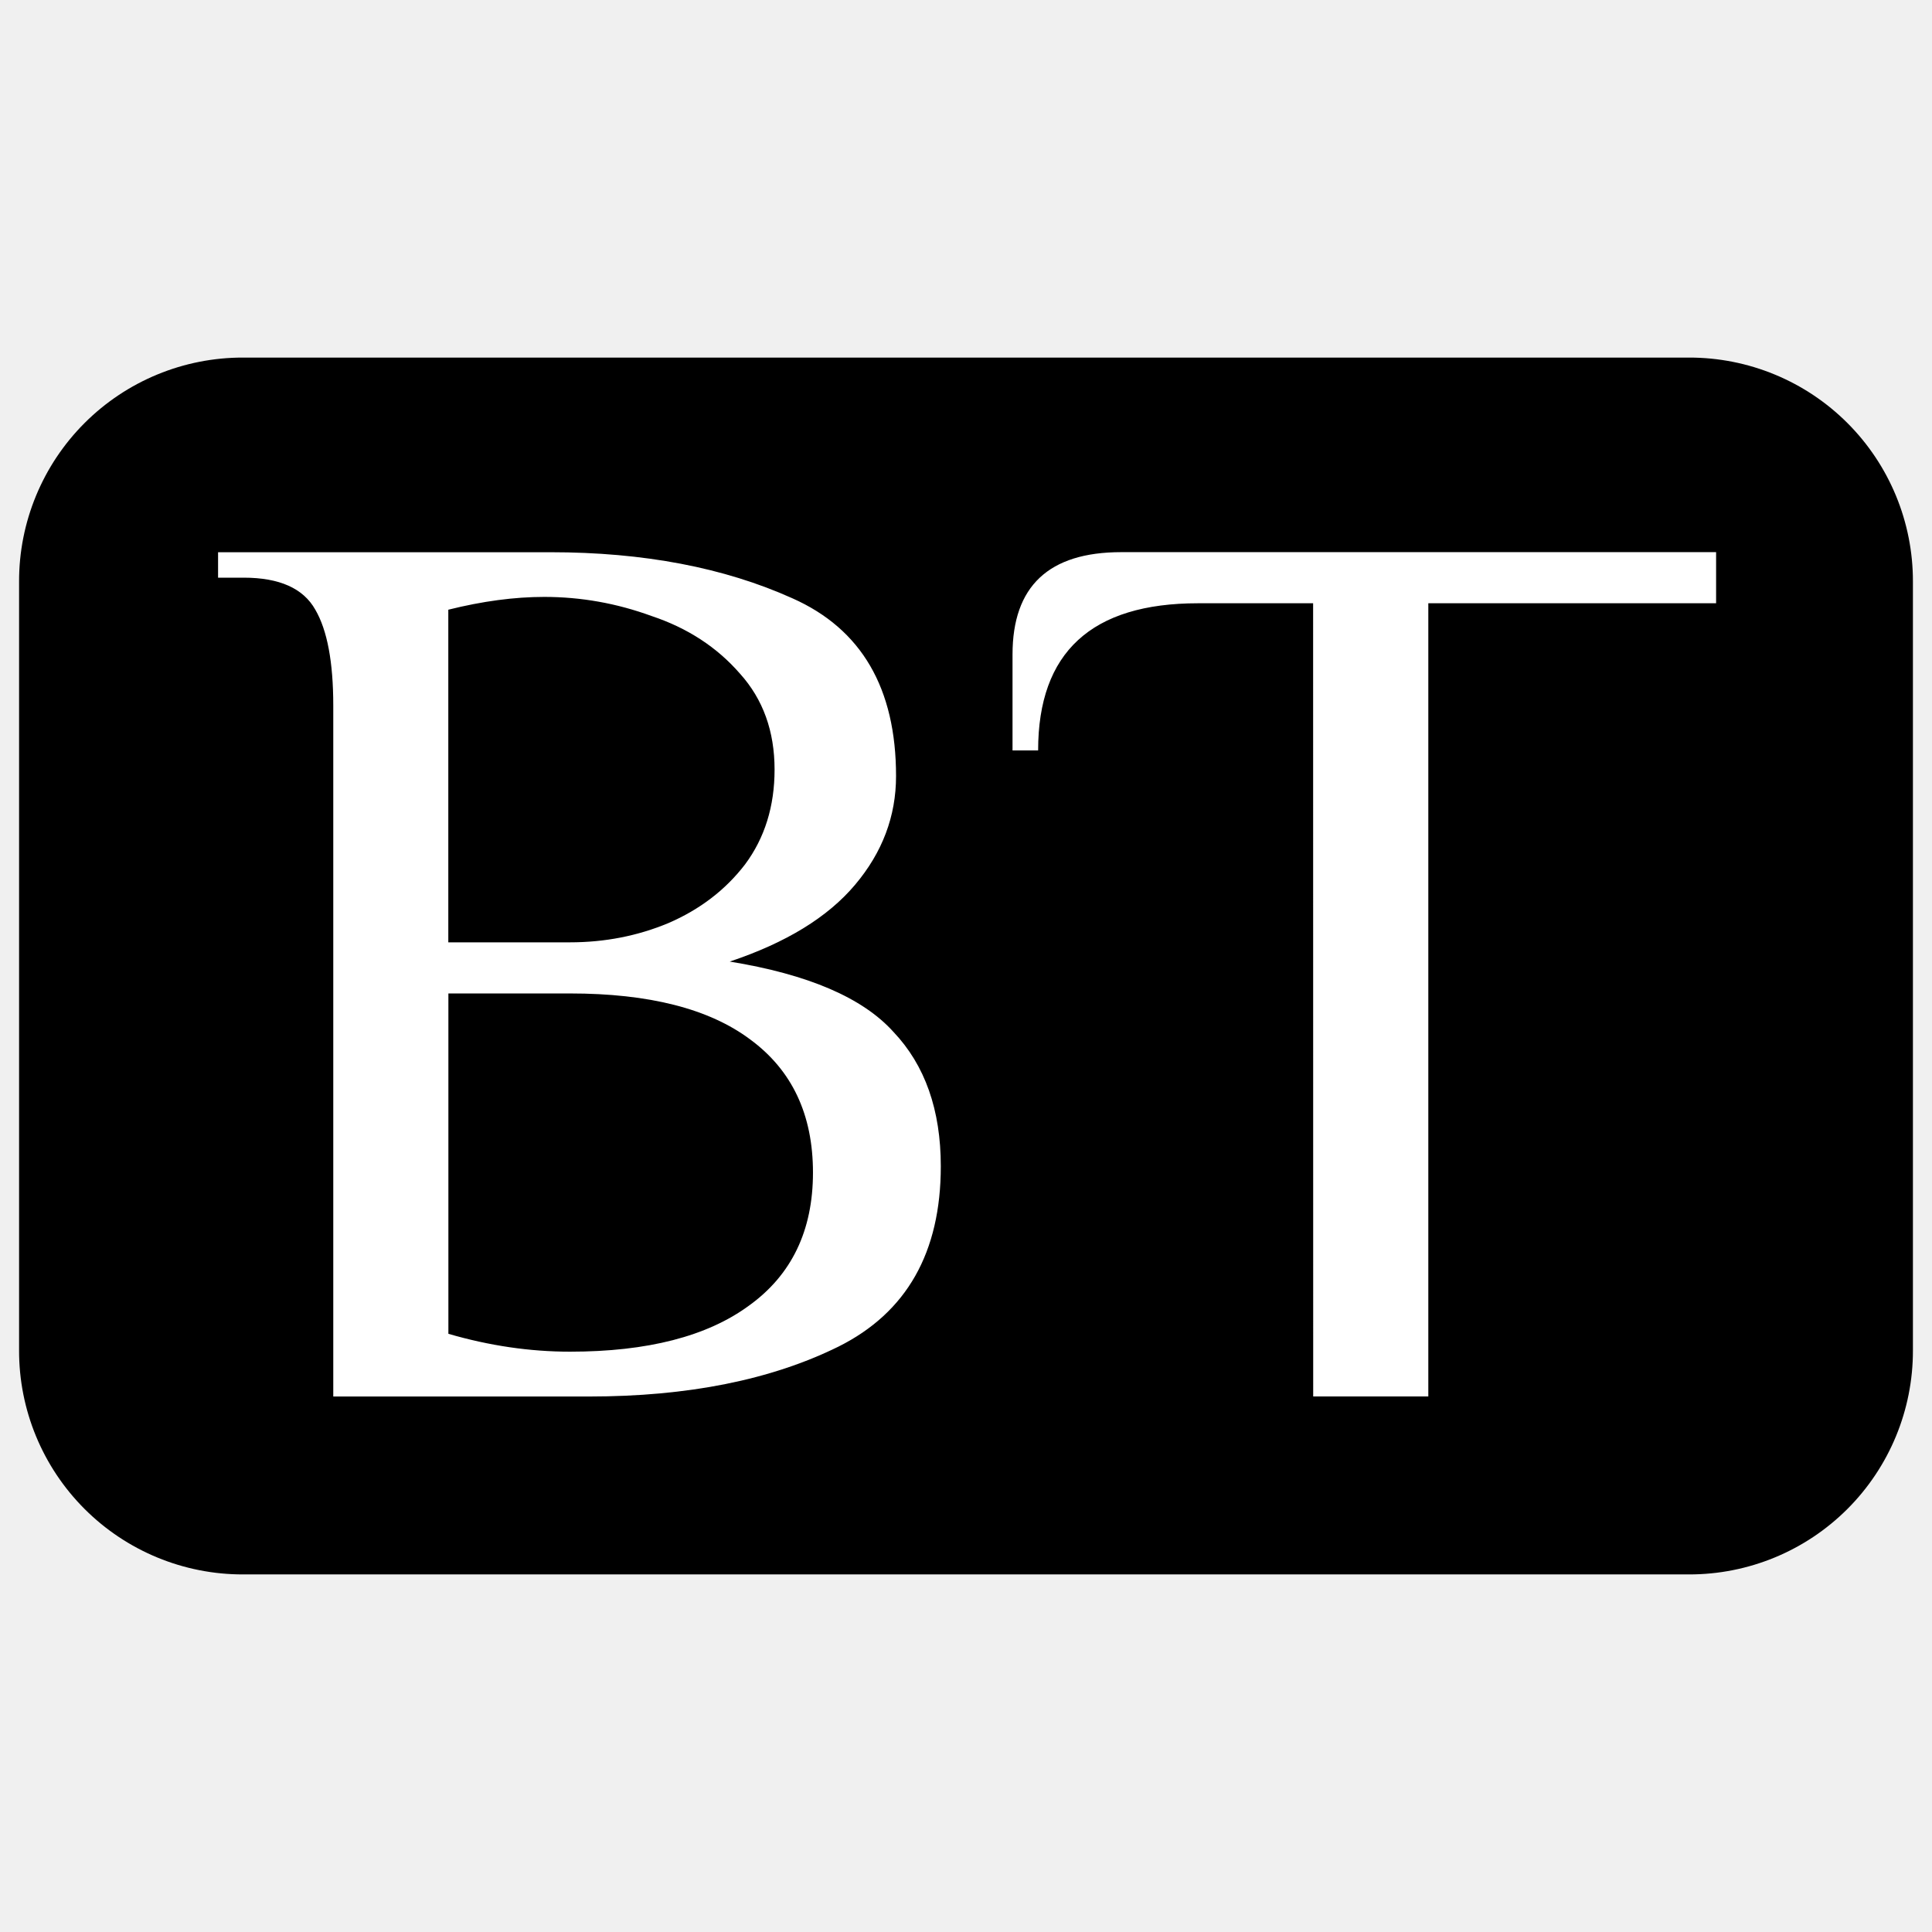
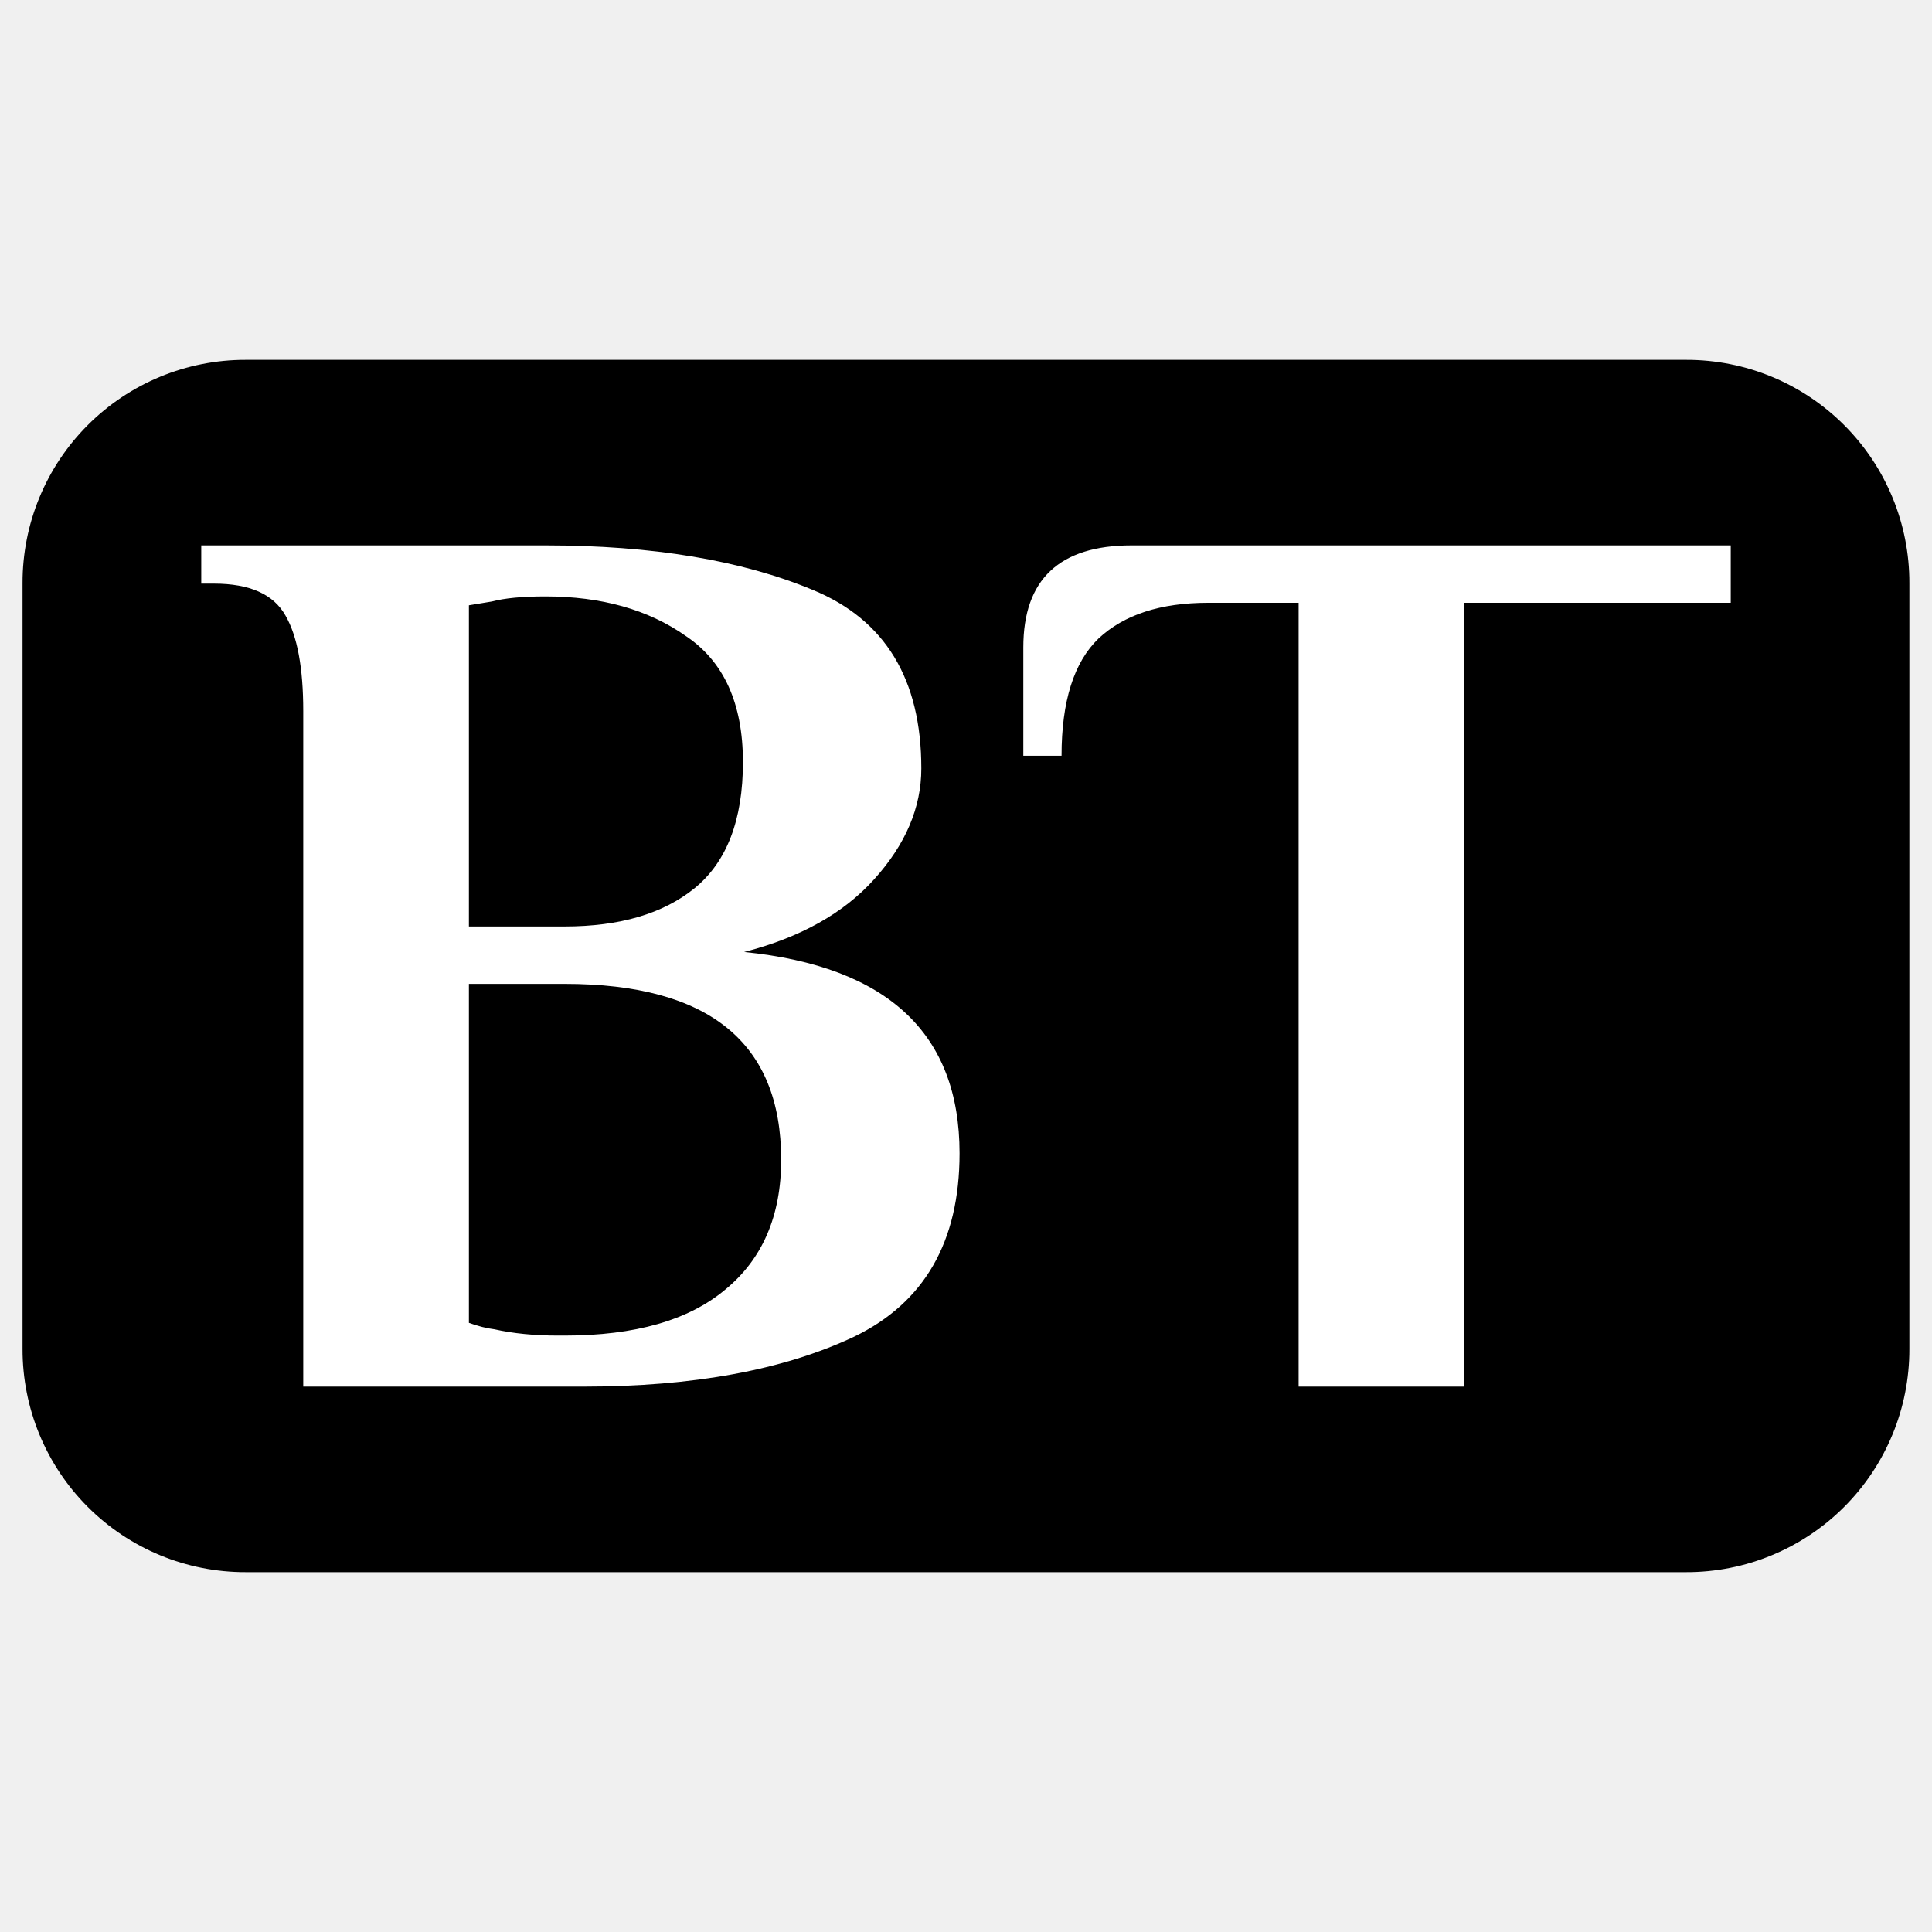
<svg xmlns="http://www.w3.org/2000/svg" viewBox="0 0 24 24">
-   <path d="M3.02 4.442h17.96a2.777 2.777 0 012.783 2.783v9.55a2.777 2.777 0 01-2.783 2.783H3.02a2.777 2.777 0 01-2.783-2.783v-9.55A2.777 2.777 0 013.02 4.442z" />
-   <path d="M4.14 8.766q0-.81-.223-1.192-.223-.398-.89-.398h-.318V6.86H6.84q1.732 0 3.003.572 1.288.572 1.288 2.209 0 .747-.509 1.35-.508.604-1.557.954 1.462.238 2.034.874.588.62.588 1.669 0 1.605-1.271 2.24-1.256.62-3.1.62H4.14zm2.94 2.94q.65 0 1.223-.239.588-.254.953-.73.366-.493.366-1.177 0-.715-.43-1.192-.428-.492-1.096-.715-.651-.238-1.335-.238-.556 0-1.192.159v4.132zm0 5.085q1.445 0 2.224-.572.795-.572.795-1.653 0-1.08-.779-1.653-.763-.572-2.24-.572H5.57v4.228q.762.222 1.51.222zm9.232-9.297h-1.43q-1.986 0-1.986 1.828h-.318V8.13q0-1.271 1.35-1.271h7.39v.635h-3.575v9.853h-1.43z" aria-label="BT" fill="#fff" />
+   <path d="M3.054 4.47h17.892a2.767 2.767 0 012.773 2.773v9.514a2.767 2.767 0 01-2.773 2.773H3.054A2.767 2.767 0 01.28 16.757V7.243A2.767 2.767 0 013.054 4.47z" />
+   <path d="M3.767 8.834q0-.808-.221-1.188-.222-.396-.887-.396H2.5v-.475h4.274q1.995 0 3.325.554 1.346.555 1.346 2.217 0 .728-.586 1.377-.57.634-1.615.903 2.676.269 2.676 2.501 0 1.647-1.314 2.28-1.314.618-3.357.618H3.767zm3.246 2.675q1.029 0 1.615-.475.601-.49.601-1.567 0-1.093-.712-1.568-.697-.49-1.742-.49-.427 0-.665.063l-.285.047v3.99zm0 5.082q1.314 0 1.995-.57.696-.57.696-1.614 0-2.185-2.691-2.185H5.825v4.211q.175.063.317.08.348.078.792.078zm9.119-9.103h-1.124q-.886 0-1.361.443-.46.443-.46 1.457h-.475V8.042q0-1.267 1.346-1.267H21.5v.713h-3.31v9.737h-2.058z" fill="white" />
</svg>
